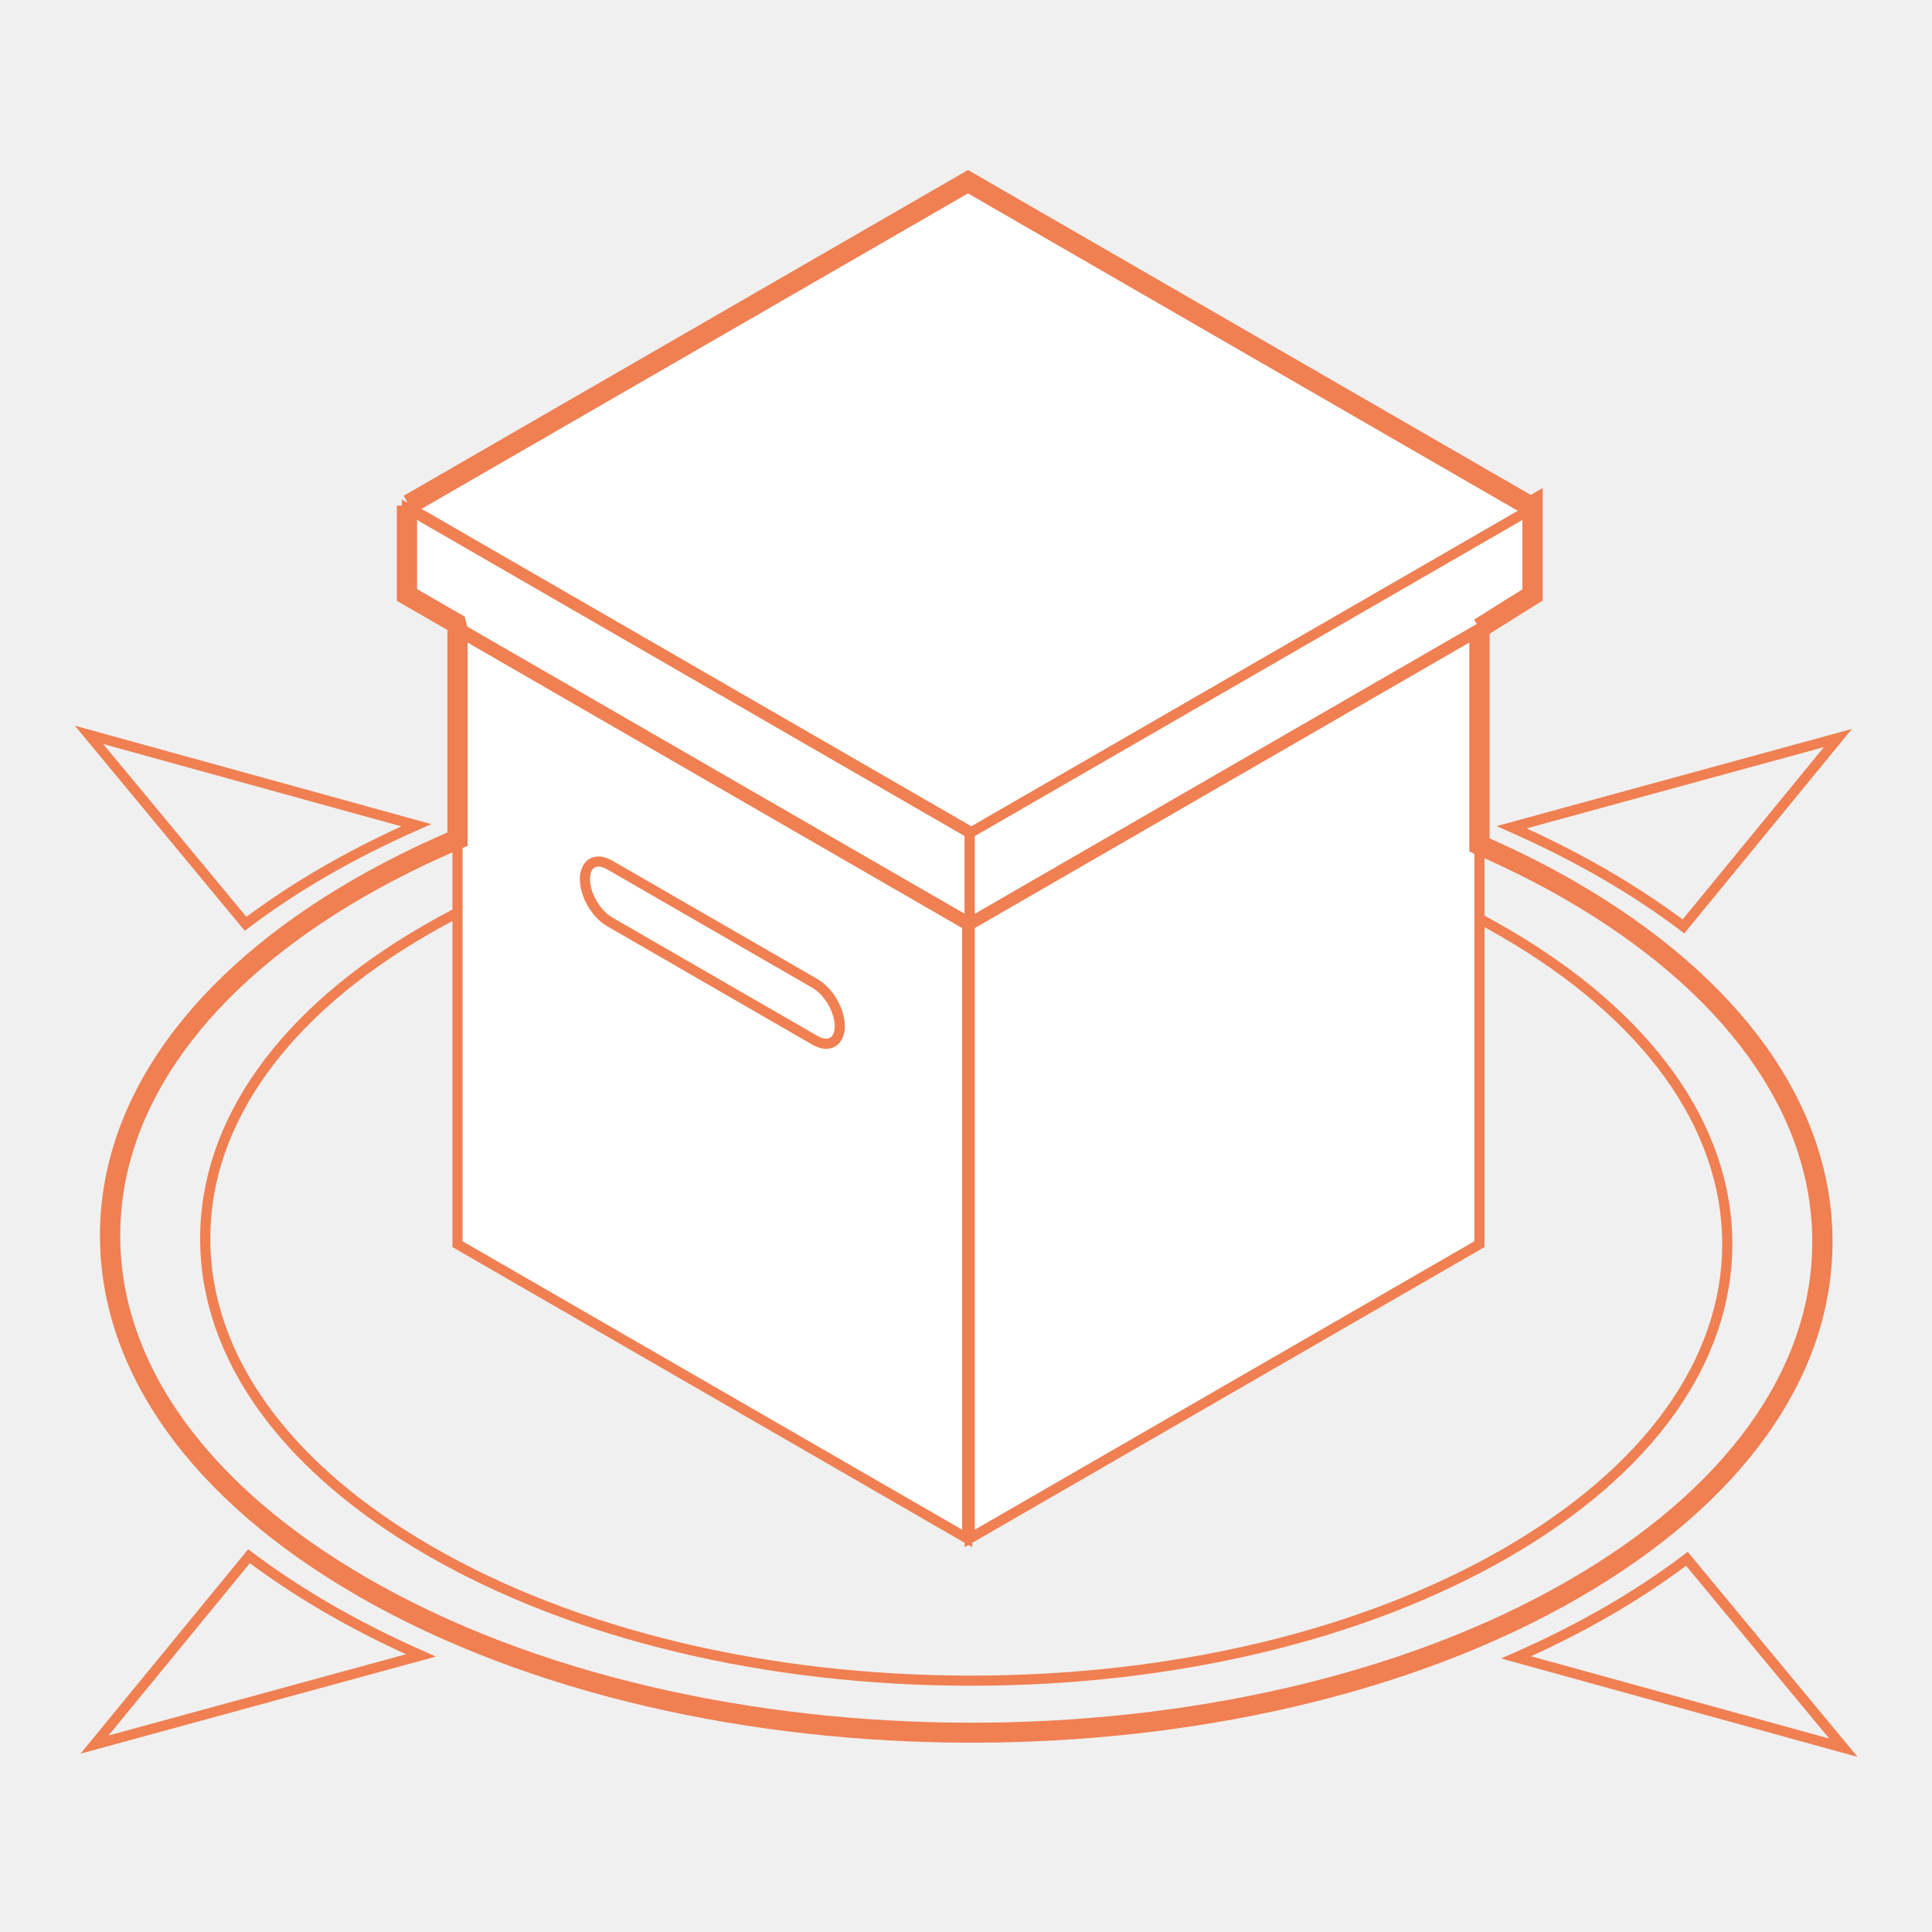
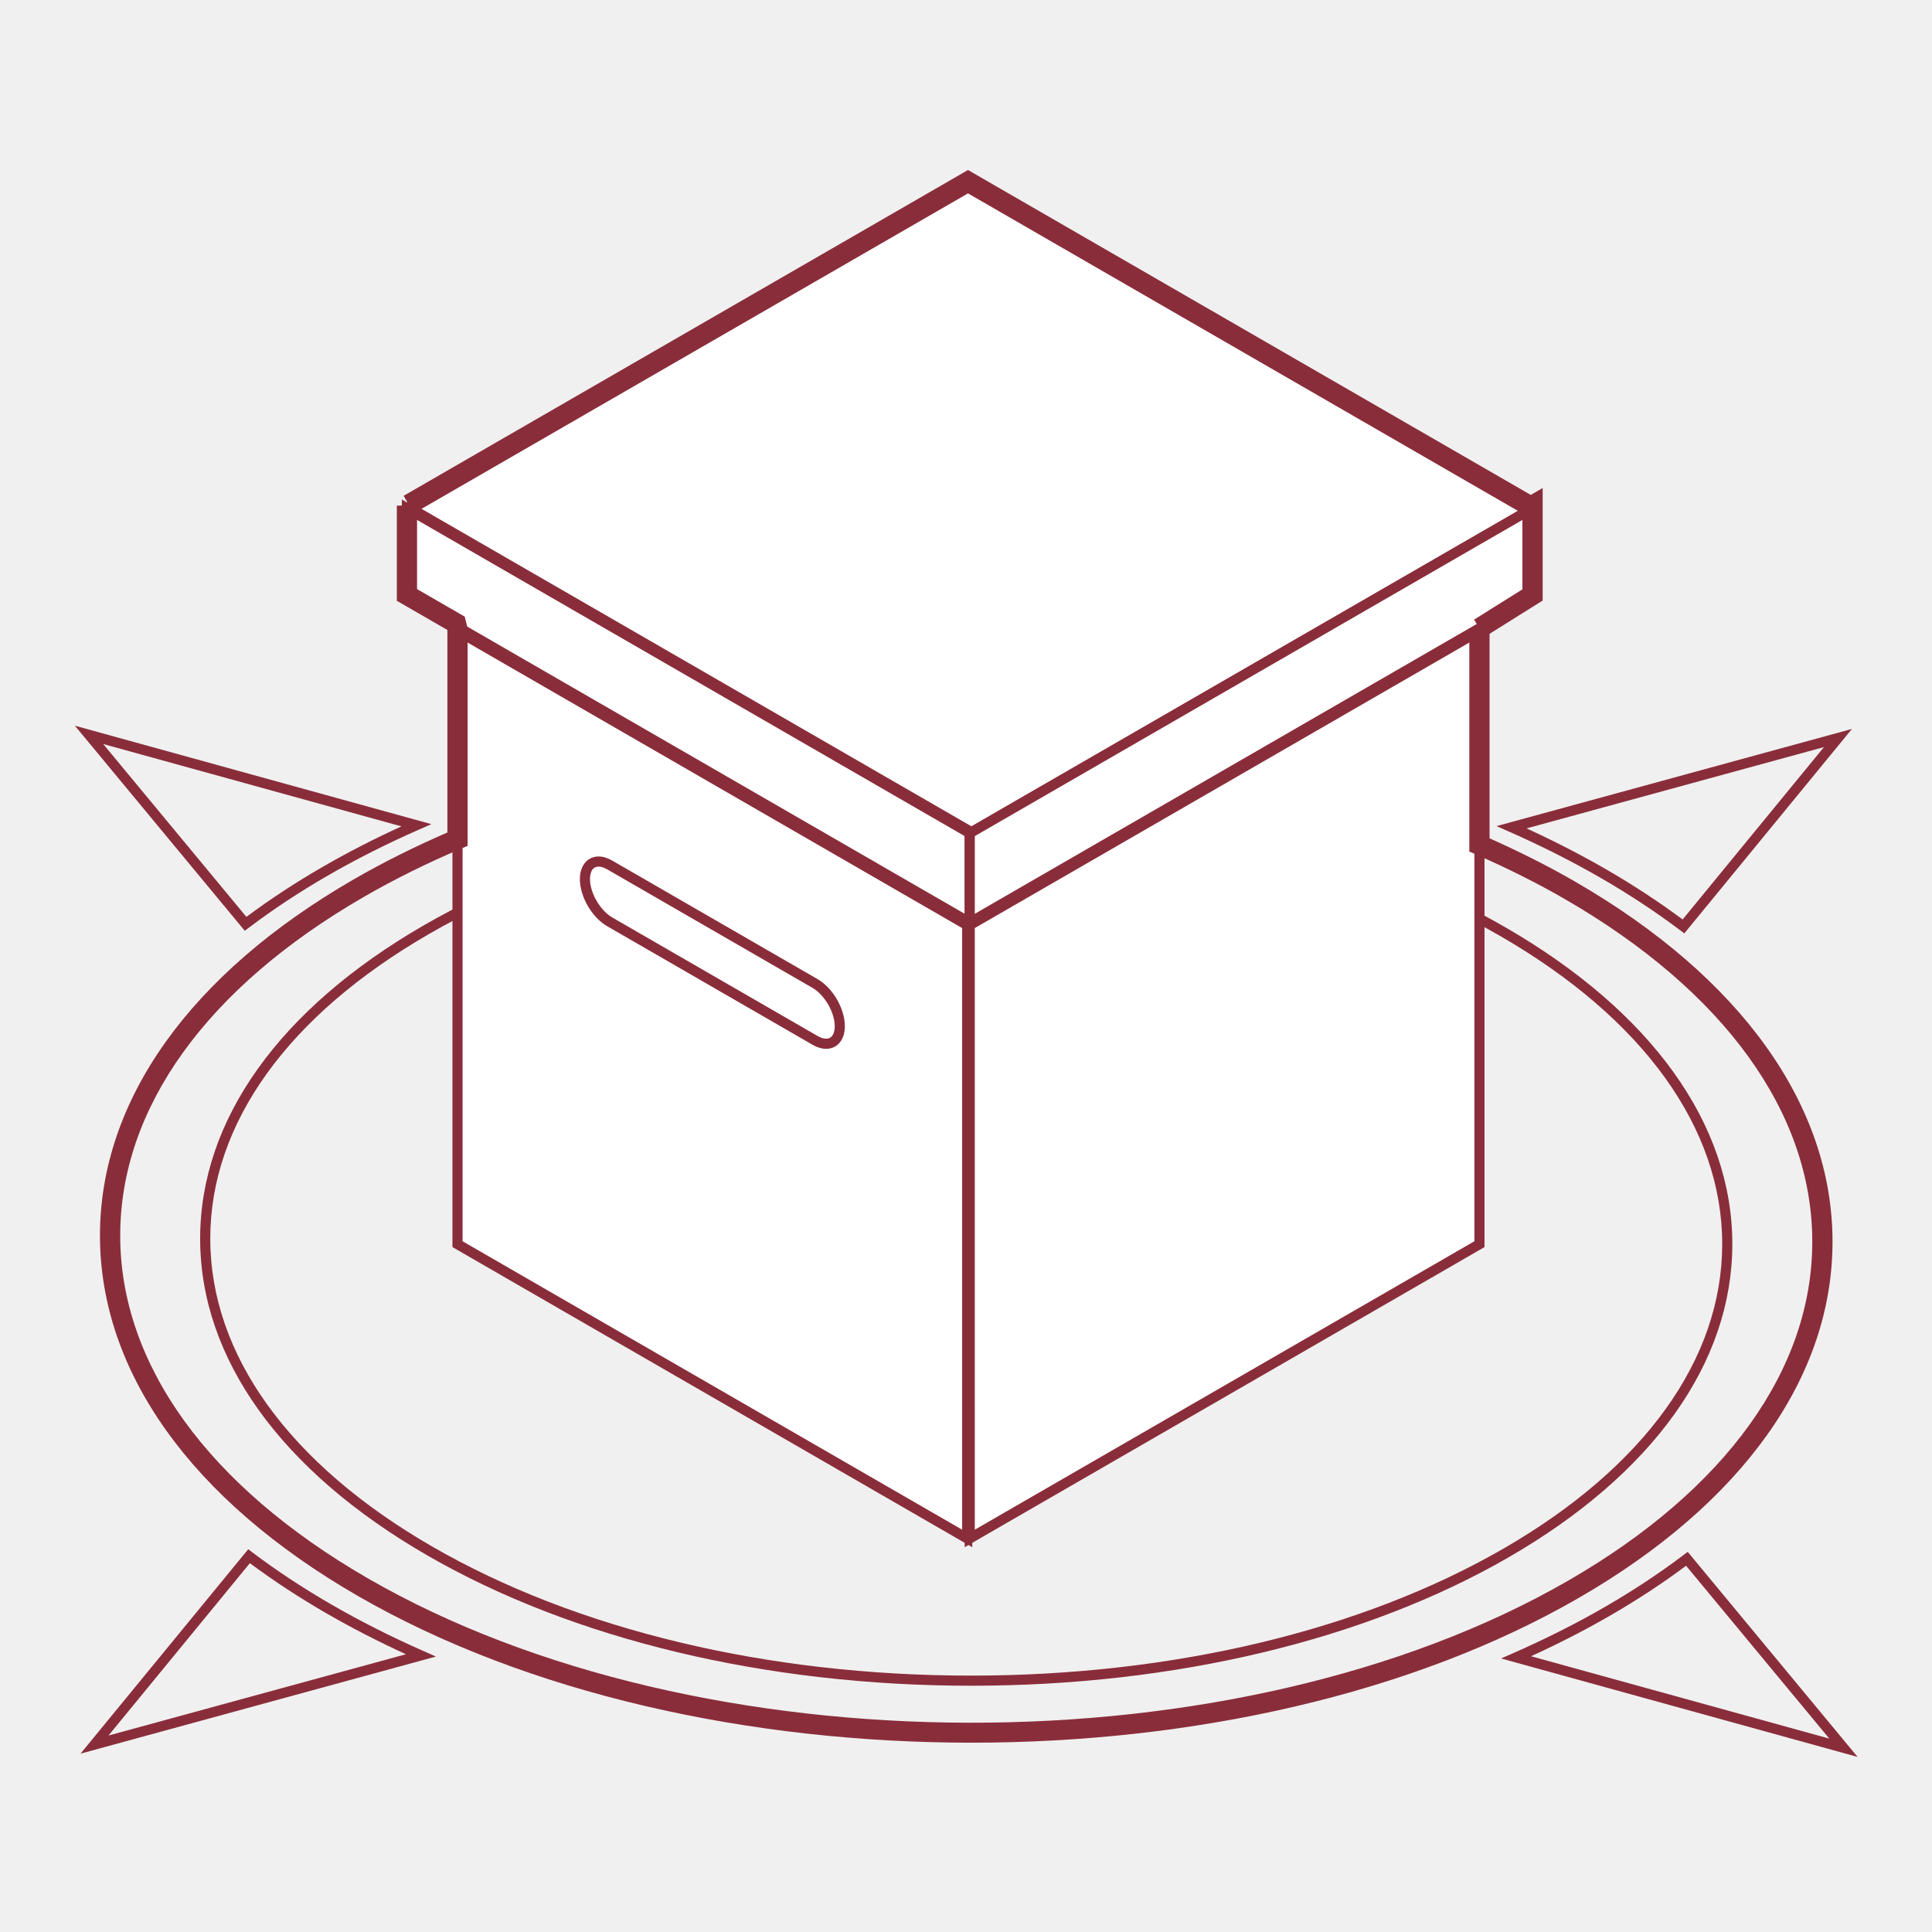
<svg xmlns="http://www.w3.org/2000/svg" version="1.1" id="Layer_2" x="0px" y="0px" width="1024px" height="1024px" viewBox="0 0 1024 1024" enable-background="new 0 0 1024 1024" xml:space="preserve">
  <g>
    <g>
      <g>
-         <path fill="#F07F52" d="M514.99,922.59c-0.008,0-0.015,0-0.021,0c-122.212,0-237.297-27.584-324.052-77.674     c-87.221-50.36-135.258-117.357-135.254-188.649c0.004-70.663,47.322-136.898,133.243-186.499     c85.468-49.346,199.248-76.522,320.38-76.522c122.212,0,237.294,27.587,324.046,77.677     c87.23,50.357,135.265,117.357,135.265,188.649c-0.008,70.664-47.331,136.898-133.262,186.499     C749.87,895.42,636.106,922.59,514.99,922.59z M509.286,398.611c-120.205,0-233.03,26.919-317.697,75.798     c-84.188,48.607-130.559,113.19-130.559,181.857c-0.003,69.296,47.076,134.644,132.57,184.008     c85.952,49.623,200.084,76.947,321.368,76.955c120.197,0,233.017-26.918,317.689-75.802     c84.192-48.61,130.569-113.188,130.569-181.856c0-69.296-47.079-134.644-132.573-184.007     C744.702,425.94,630.574,398.611,509.286,398.611z" />
-         <path fill="#F07F52" d="M514.698,893.475c-0.012,0-0.016,0-0.03,0c-108.692-0.008-211.048-24.538-288.205-69.089     c-77.624-44.811-120.378-104.442-120.382-167.921c-0.003-62.923,42.114-121.897,118.593-166.058     c76.016-43.886,177.201-68.054,284.924-68.054c108.683,0,211.033,24.534,288.188,69.082     c77.637,44.817,120.383,104.464,120.383,167.942c0,62.923-42.118,121.897-118.594,166.043     C723.573,869.307,622.399,893.475,514.698,893.475z M509.598,427.722c-106.794,0-207.03,23.91-282.24,67.33     C152.61,538.215,111.445,595.54,111.449,656.467c0.003,61.481,41.801,119.466,117.697,163.276     c76.354,44.086,177.753,68.365,285.522,68.365c0.008,0,0.025,0,0.029,0c106.775,0.007,206.988-23.91,282.199-67.33     c74.744-43.153,115.909-100.473,115.909-161.397c0-61.482-41.801-119.48-117.698-163.301     C718.745,451.997,617.357,427.722,509.598,427.722z" />
+         <path fill="#8A2D3A" d="M514.99,922.59c-0.008,0-0.016,0-0.021,0c-122.212,0-237.297-27.584-324.052-77.674     c-87.221-50.36-135.258-117.357-135.254-188.649c0.004-70.663,47.322-136.897,133.243-186.499     c85.468-49.346,199.248-76.521,320.38-76.521c122.212,0,237.294,27.587,324.046,77.677     c87.23,50.357,135.265,117.357,135.265,188.649c-0.008,70.664-47.331,136.897-133.262,186.499     C749.87,895.42,636.106,922.59,514.99,922.59z M509.286,398.611c-120.205,0-233.03,26.919-317.697,75.798     C107.401,523.016,61.03,587.599,61.03,656.266c-0.003,69.297,47.076,134.645,132.57,184.009     c85.952,49.622,200.084,76.946,321.368,76.954c120.197,0,233.018-26.918,317.689-75.802     c84.191-48.609,130.568-113.188,130.568-181.855c0-69.296-47.079-134.645-132.572-184.007     C744.702,425.94,630.574,398.611,509.286,398.611z" />
+         <path fill="#8A2D3A" d="M514.698,893.475c-0.013,0-0.017,0-0.03,0c-108.692-0.008-211.048-24.538-288.205-69.089     c-77.624-44.811-120.378-104.441-120.382-167.921c-0.003-62.923,42.114-121.896,118.593-166.058     c76.016-43.886,177.201-68.055,284.924-68.055c108.684,0,211.033,24.534,288.188,69.082     c77.637,44.817,120.383,104.465,120.383,167.942c0,62.923-42.118,121.896-118.594,166.043     C723.573,869.307,622.399,893.475,514.698,893.475z M509.598,427.722c-106.793,0-207.03,23.91-282.24,67.33     C152.61,538.215,111.445,595.54,111.449,656.467c0.003,61.481,41.801,119.466,117.697,163.276     c76.354,44.086,177.753,68.365,285.522,68.365c0.008,0,0.025,0,0.029,0c106.774,0.007,206.987-23.91,282.199-67.33     c74.743-43.153,115.908-100.474,115.908-161.397c0-61.481-41.801-119.479-117.697-163.301     C718.745,451.997,617.357,427.722,509.598,427.722z" />
        <g>
-           <path fill="#F07F52" d="M892.713,494.716l-2.062-1.554c-12.997-9.811-27.207-19.178-42.222-27.842      c-15.09-8.706-31.347-16.919-48.321-24.416l-6.906-3.05l188.355-51.497L892.713,494.716z M809.105,439.066      c14.69,6.729,28.789,13.978,42,21.604c14.417,8.32,28.102,17.284,40.722,26.667l74.914-91.368L809.105,439.066z" />
+           <path fill="#8A2D3A" d="M892.713,494.716l-2.062-1.554c-12.997-9.812-27.207-19.178-42.223-27.842      c-15.09-8.706-31.347-16.919-48.32-24.416l-6.906-3.051l188.354-51.496L892.713,494.716z M809.105,439.066      c14.689,6.729,28.788,13.978,42,21.604c14.416,8.32,28.102,17.284,40.722,26.667l74.914-91.368L809.105,439.066z" />
        </g>
        <g>
-           <path fill="#F07F52" d="M984.566,931.209l-188.961-52.188l6.897-3.03c16.9-7.438,33.062-15.593,48.041-24.234      c14.911-8.605,29.018-17.93,41.926-27.694l2.049-1.553L984.566,931.209z M811.478,877.846l158.08,43.647l-75.905-91.614      c-12.517,9.345-26.111,18.261-40.434,26.52C840.104,863.976,826.094,871.171,811.478,877.846z" />
+           <path fill="#8A2D3A" d="M984.566,931.209l-188.961-52.188l6.896-3.03c16.9-7.438,33.062-15.593,48.041-24.234      c14.911-8.604,29.018-17.93,41.926-27.694l2.049-1.553L984.566,931.209z M811.479,877.846l158.08,43.647l-75.905-91.614      c-12.518,9.345-26.111,18.261-40.435,26.521C840.104,863.976,826.094,871.171,811.479,877.846z" />
        </g>
        <g>
-           <path fill="#F07F52" d="M42.685,929.472l88.873-108.348l2.06,1.562c12.904,9.751,27.11,19.118,42.219,27.842      c15.137,8.739,31.391,16.953,48.307,24.42l6.913,3.053L42.685,929.472z M132.441,828.511l-74.933,91.35l157.636-43.079      c-14.642-6.706-28.736-13.959-41.993-21.609C158.654,846.802,144.969,837.842,132.441,828.511z" />
+           <path fill="#8A2D3A" d="M42.685,929.472l88.873-108.348l2.06,1.562c12.904,9.751,27.11,19.118,42.219,27.843      c15.137,8.738,31.391,16.952,48.307,24.42l6.913,3.053L42.685,929.472z M132.441,828.511l-74.933,91.351l157.636-43.079      c-14.642-6.706-28.736-13.959-41.993-21.609C158.654,846.802,144.969,837.842,132.441,828.511z" />
        </g>
        <g>
-           <path fill="#F07F52" d="M129.735,493.337L39.683,384.635l188.958,52.177l-6.897,3.035      c-16.927,7.452-33.084,15.606-48.022,24.242c-14.875,8.575-28.985,17.895-41.938,27.697L129.735,493.337z M54.698,394.346      l75.897,91.619c12.565-9.371,26.161-18.287,40.444-26.522c13.083-7.562,27.089-14.764,41.724-21.447L54.698,394.346z" />
+           <path fill="#8A2D3A" d="M129.735,493.337L39.683,384.635l188.958,52.178l-6.897,3.034      c-16.927,7.452-33.084,15.606-48.022,24.242c-14.875,8.575-28.985,17.896-41.938,27.697L129.735,493.337z M54.698,394.346      l75.897,91.619c12.565-9.371,26.161-18.287,40.444-26.521c13.083-7.562,27.089-14.765,41.724-21.447L54.698,394.346z" />
        </g>
      </g>
    </g>
    <g>
      <g>
        <polygon fill="#FFFFFF" points="514.909,441.081 216.619,268.851 513.062,97.715 811.345,269.931    " />
-         <path fill="#F07F52" d="M514.909,444.179L211.256,268.851L513.062,94.617l303.65,175.313L514.909,444.179z M221.983,268.851     l292.927,169.132L805.976,269.93L513.062,100.812L221.983,268.851z" />
+         <path fill="#8A2D3A" d="M514.909,444.179L211.256,268.851L513.062,94.617L816.712,269.93L514.909,444.179z M221.983,268.851     L514.91,437.983L805.976,269.93L513.062,100.812L221.983,268.851z" />
      </g>
      <g>
        <polygon fill="#FFFFFF" points="513.979,488.974 215.688,316.751 215.688,269.391 513.979,441.606    " />
-         <path fill="#F07F52" d="M516.661,493.621L213.004,318.3v-53.556l303.657,175.313V493.621z M218.371,315.202l292.923,169.125     v-41.172L218.371,274.037V315.202z" />
+         <path fill="#8A2D3A" d="M516.661,493.621L213.004,318.3v-53.556l303.657,175.312V493.621z M218.371,315.202l292.923,169.125     v-41.172L218.371,274.037V315.202z" />
      </g>
      <g>
        <polygon fill="#FFFFFF" points="812.277,316.751 513.979,488.974 513.979,441.606 812.277,269.391    " />
-         <path fill="#F07F52" d="M511.295,493.621v-53.562l1.342-0.772L814.96,264.744V318.3l-1.347,0.772L511.295,493.621z      M516.661,443.155v41.172l292.931-169.125v-41.165L516.661,443.155z" />
+         <path fill="#8A2D3A" d="M511.295,493.621v-53.562l1.342-0.771L814.96,264.744V318.3l-1.347,0.772L511.295,493.621z      M516.661,443.155v41.172l292.931-169.125v-41.165L516.661,443.155z" />
      </g>
      <g>
        <polygon fill="#FFFFFF" points="512.64,815.41 242.488,659.438 242.488,334.376 512.64,490.349    " />
-         <path fill="#F07F52" d="M515.323,820.053l-275.52-159.07V329.729l275.52,159.071V820.053z M245.172,657.893l264.784,152.875     v-318.87L245.172,339.023V657.893z" />
+         <path fill="#8A2D3A" d="M515.323,820.053l-275.52-159.069V329.729L515.323,488.8V820.053z M245.172,657.893l264.784,152.875     V491.898L245.172,339.023V657.893z" />
      </g>
      <g>
        <polygon fill="#FFFFFF" points="784.138,659.438 513.979,815.41 513.971,490.349 784.138,334.376    " />
-         <path fill="#F07F52" d="M511.295,820.053l-0.009-331.253l1.343-0.772L786.821,329.73v331.253L511.295,820.053z M516.655,491.898     l0.008,318.87l264.792-152.875v-318.87L516.655,491.898z" />
+         <path fill="#8A2D3A" d="M511.295,820.053L511.286,488.8l1.343-0.771L786.821,329.73v331.253L511.295,820.053z M516.655,491.898     l0.008,318.869l264.792-152.875V339.023L516.655,491.898z" />
      </g>
-       <path fill="#F07F52" d="M437.868,555.896c-2.316,0-4.753-0.731-7.236-2.166l-108.82-62.819    c-8.106-4.68-14.461-15.65-14.472-24.971c0.008-7.167,3.996-11.979,9.926-11.979c2.312,0,4.746,0.729,7.229,2.166l108.819,62.819    c8.117,4.685,14.479,15.652,14.479,24.976C447.795,551.084,443.806,555.896,437.868,555.896z M317.266,459.324    c-4.111,0-4.559,4.628-4.559,6.616c0.004,7.327,5.404,16.639,11.789,20.328l108.819,62.819c1.638,0.945,3.212,1.44,4.554,1.44    c4.114,0,4.559-4.621,4.559-6.608c0-7.334-5.401-16.644-11.795-20.327l-108.82-62.823    C320.178,459.823,318.604,459.324,317.266,459.324z" />
+       <path fill="#8A2D3A" d="M437.868,555.896c-2.316,0-4.753-0.731-7.236-2.166l-108.82-62.819    c-8.106-4.68-14.461-15.65-14.472-24.971c0.008-7.167,3.996-11.979,9.926-11.979c2.312,0,4.746,0.729,7.229,2.166l108.819,62.819    c8.116,4.685,14.479,15.651,14.479,24.976C447.795,551.084,443.806,555.896,437.868,555.896z M317.266,459.324    c-4.111,0-4.559,4.628-4.559,6.616c0.004,7.326,5.404,16.639,11.789,20.327l108.819,62.819c1.638,0.945,3.212,1.44,4.554,1.44    c4.114,0,4.559-4.621,4.559-6.608c0-7.334-5.4-16.644-11.795-20.327l-108.82-62.822    C320.178,459.823,318.604,459.324,317.266,459.324z" />
    </g>
  </g>
  <g>
-     <path fill="#F07F52" d="M514.969,923.66c-117.654,0-235.538-25.957-325.394-77.834C101.49,794.969,52.98,727.144,52.984,654.854   c0-71.661,47.796-138.725,134.581-188.824c15.471-8.927,32.127-17.259,49.561-24.793v-107.33l-26.8-15.471v-50.458h10.728v44.263   l25.258,14.579l1.542,6.144V448.33l-3.271,1.388c-18.217,7.722-35.596,16.339-51.648,25.605   c-83.33,48.104-129.219,111.862-129.223,179.531c0,68.298,46.603,132.818,131.231,181.687   c176.008,101.604,461.486,102.114,636.371,1.153c83.335-48.106,129.231-111.865,129.231-179.535   c0-68.297-46.605-132.816-131.235-181.682c-14.364-8.299-30.282-16.28-47.323-23.728l-3.216-1.405V332.964h10.734v111.37   c16.19,7.201,31.377,14.879,45.173,22.849c88.089,50.86,136.603,118.686,136.595,190.976c0,71.662-47.804,138.726-134.592,188.82   C748.125,898.109,631.661,923.653,514.969,923.66z" />
-     <polygon fill="#F07F52" points="786.985,337.511 781.291,328.417 806.907,312.371 806.907,272.152 513.062,102.498    219.303,272.085 213.936,262.792 513.062,90.107 811.337,262.319 817.644,258.671 817.644,318.308  " />
+     <path fill="#8A2D3A" d="M514.969,923.66c-117.654,0-235.538-25.957-325.394-77.834C101.49,794.969,52.98,727.144,52.984,654.854   c0-71.66,47.796-138.725,134.581-188.823c15.471-8.928,32.127-17.259,49.561-24.793v-107.33l-26.8-15.472v-50.458h10.728v44.263   l25.258,14.579l1.542,6.144V448.33l-3.271,1.388c-18.217,7.723-35.596,16.339-51.648,25.605   c-83.33,48.104-129.219,111.861-129.223,179.53c0,68.299,46.603,132.818,131.231,181.688   c176.008,101.604,461.486,102.114,636.372,1.153c83.335-48.106,129.23-111.865,129.23-179.535   c0-68.297-46.604-132.816-131.235-181.683c-14.363-8.299-30.281-16.279-47.322-23.728l-3.216-1.405v-118.38h10.733v111.37   c16.19,7.201,31.377,14.879,45.173,22.849c88.089,50.86,136.604,118.687,136.596,190.977c0,71.662-47.805,138.726-134.593,188.819   C748.125,898.109,631.661,923.653,514.969,923.66z" />
+     <polygon fill="#8A2D3A" points="786.985,337.511 781.291,328.417 806.907,312.371 806.907,272.152 513.062,102.498    219.303,272.085 213.936,262.792 513.062,90.107 811.337,262.319 817.644,258.671 817.644,318.308  " />
    <path fill="none" stroke="#F07F52" stroke-width="1.417" stroke-miterlimit="10" d="M784.138,332.964" />
  </g>
</svg>
